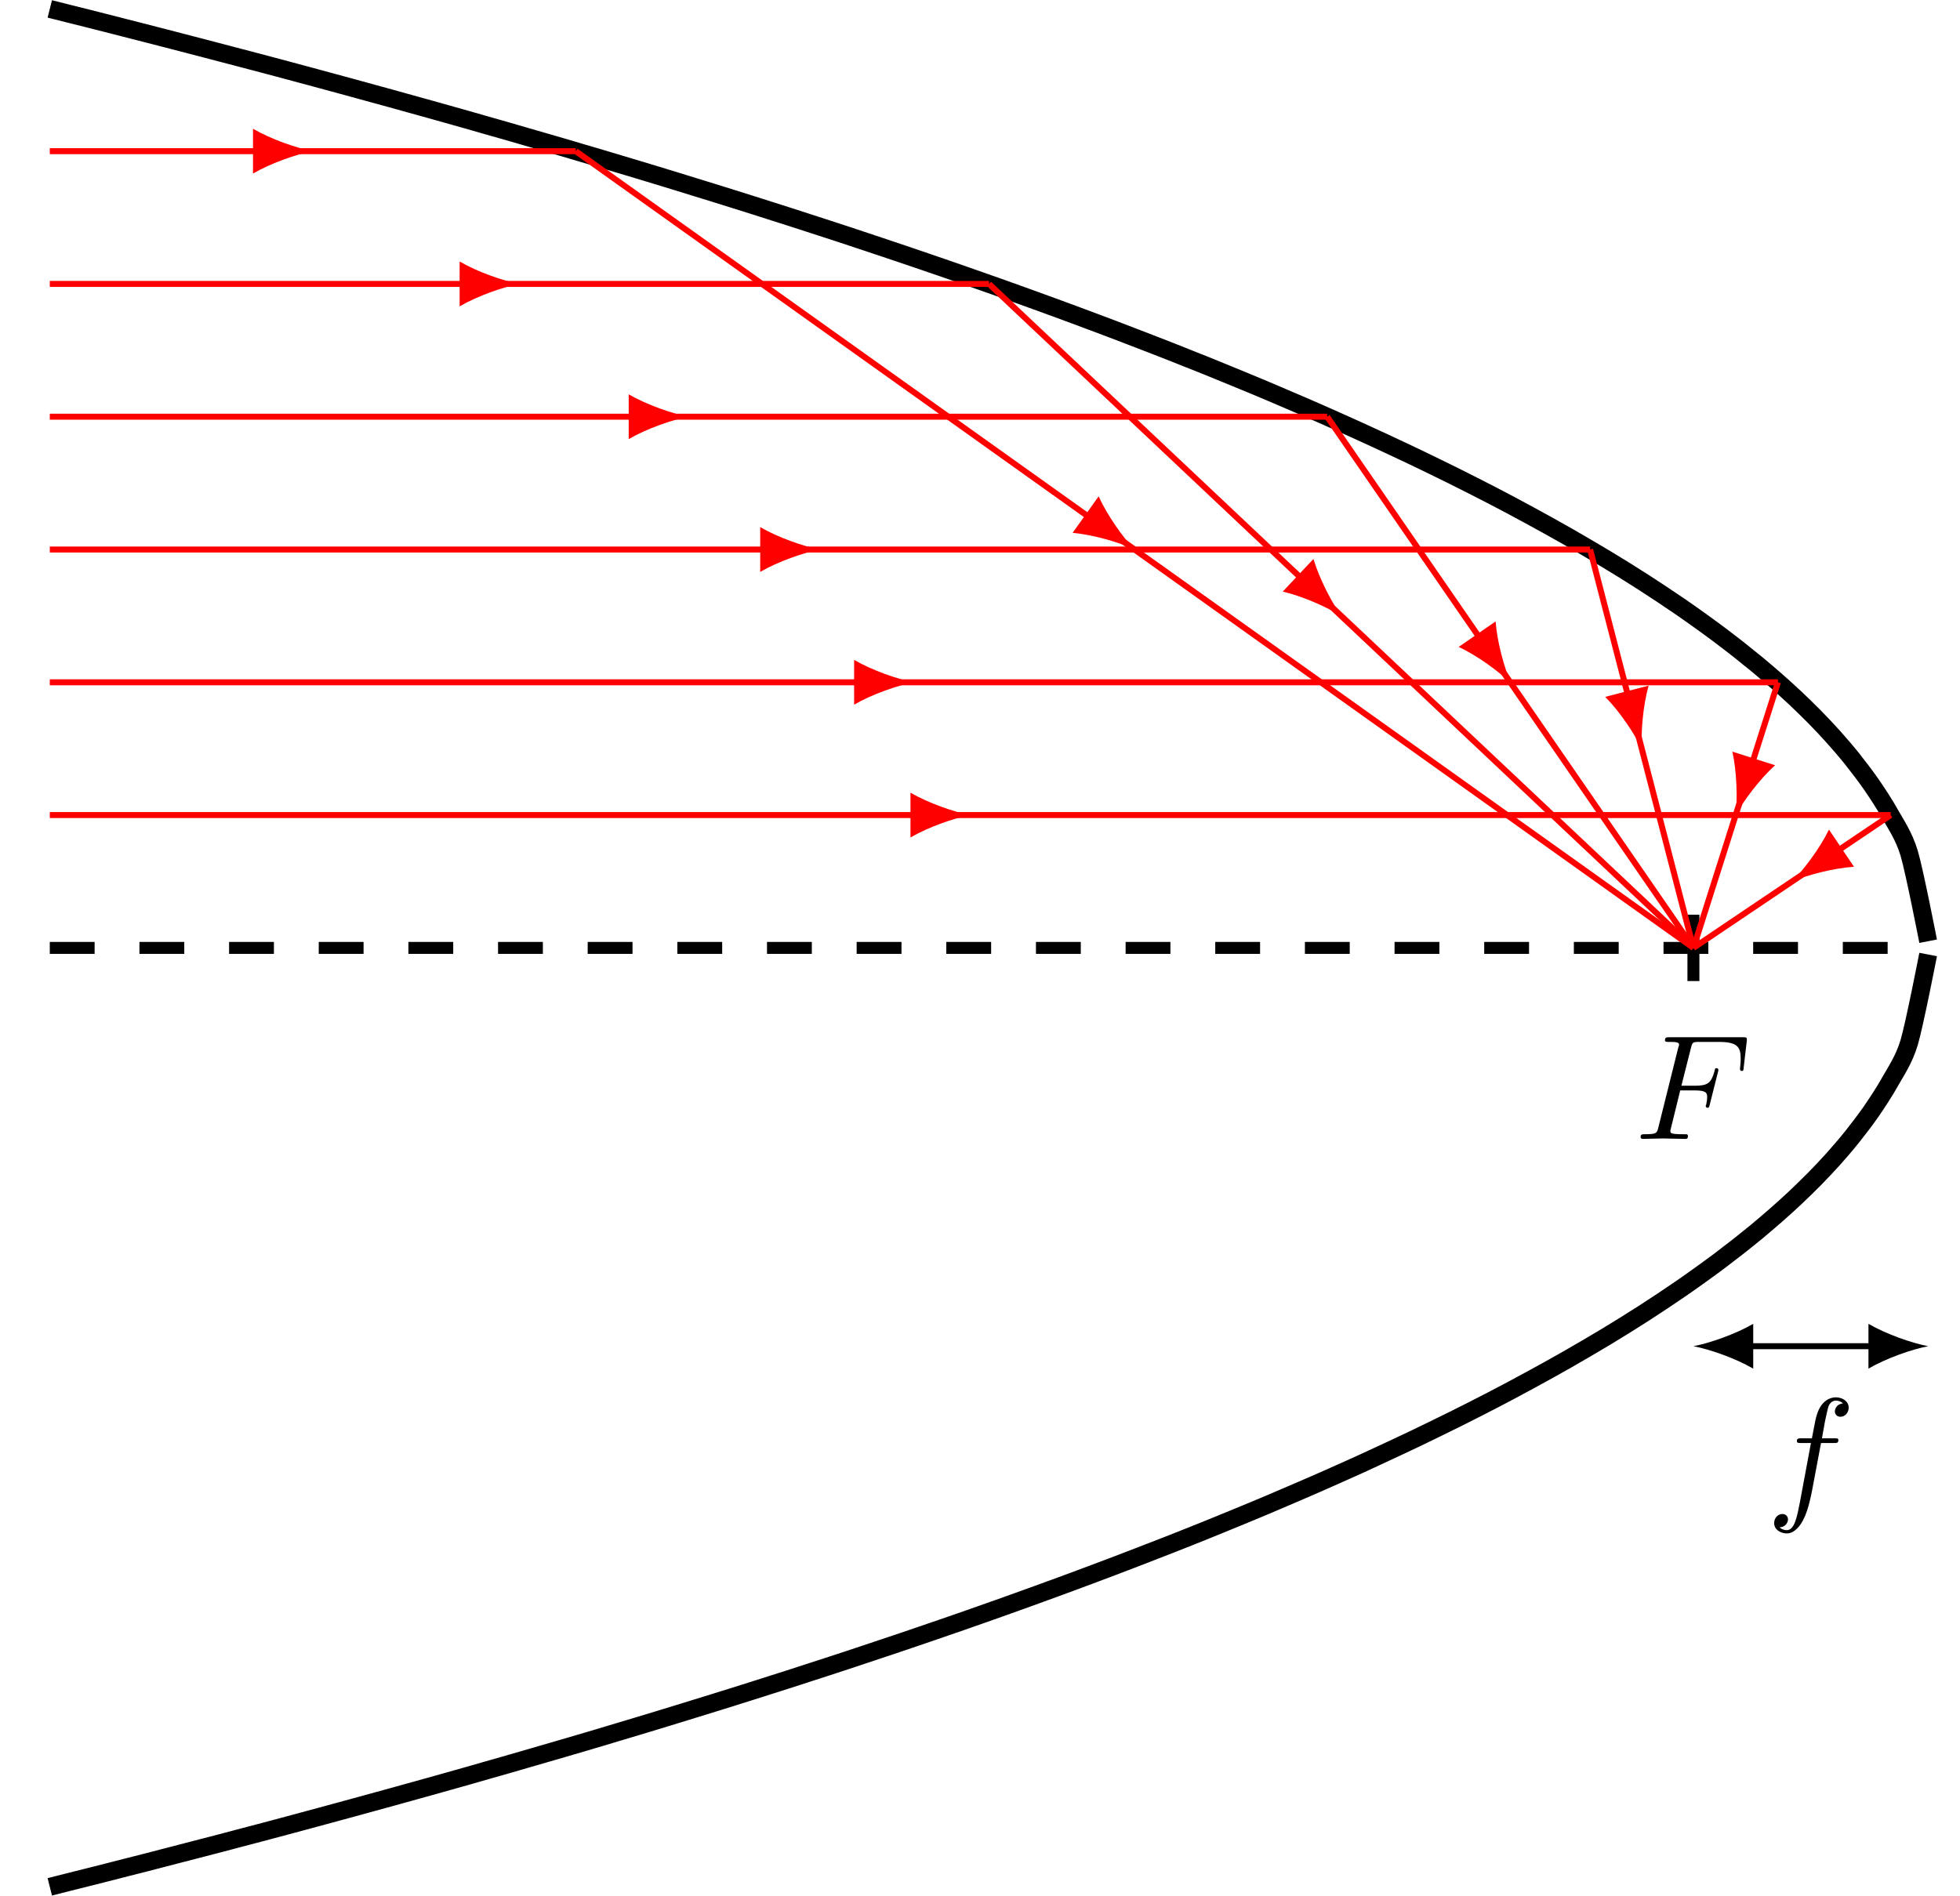
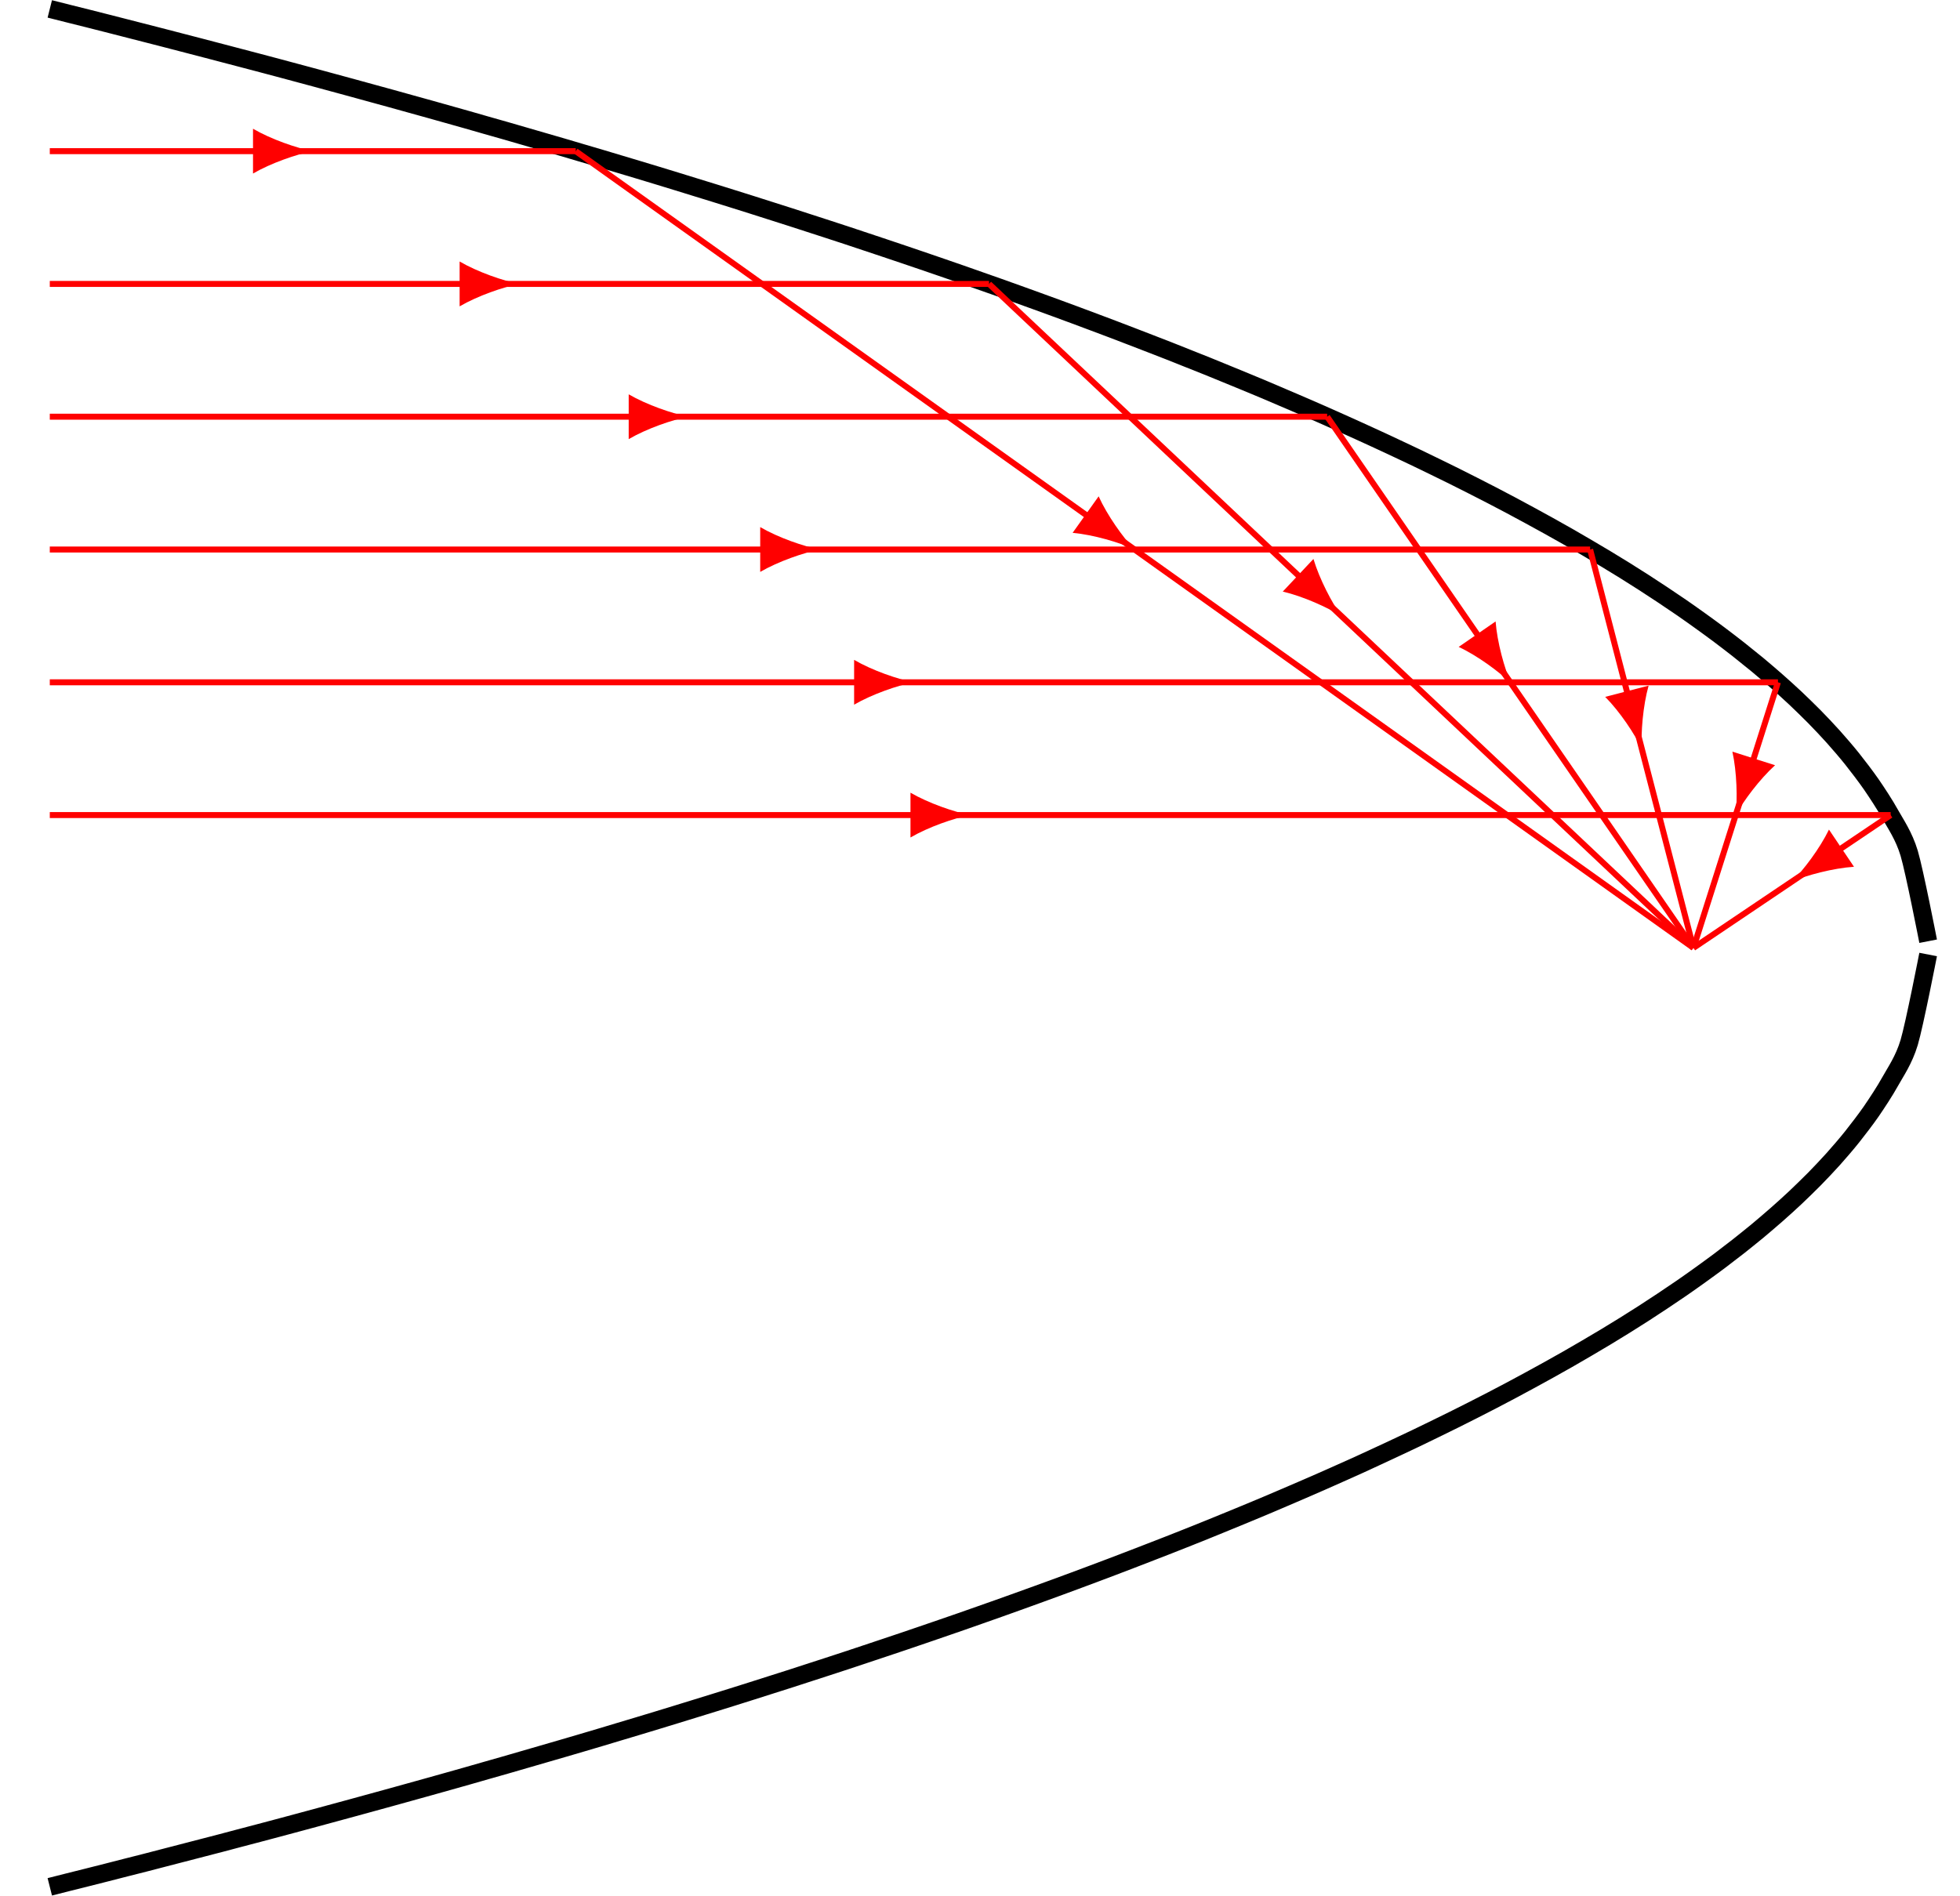
- <svg xmlns="http://www.w3.org/2000/svg" xmlns:xlink="http://www.w3.org/1999/xlink" width="130.694pt" height="126.444pt" viewBox="0 0 130.694 126.444" version="1.1">
+ <svg xmlns="http://www.w3.org/2000/svg" width="130.694pt" height="126.444pt" viewBox="0 0 130.694 126.444" version="1.1">
  <defs>
-     <g>
-       <symbol overflow="visible" id="glyph0-0">
-         <path style="stroke:none;" d="" />
-       </symbol>
-       <symbol overflow="visible" id="glyph0-1">
-         <path style="stroke:none;" d="M 3.016 -3.234 L 3.984 -3.234 C 4.734 -3.234 4.812 -3.078 4.812 -2.797 C 4.812 -2.719 4.812 -2.609 4.75 -2.297 C 4.719 -2.25 4.719 -2.219 4.719 -2.188 C 4.719 -2.109 4.781 -2.078 4.828 -2.078 C 4.938 -2.078 4.938 -2.109 4.984 -2.281 L 5.531 -4.453 C 5.562 -4.562 5.562 -4.578 5.562 -4.609 C 5.562 -4.625 5.547 -4.719 5.438 -4.719 C 5.344 -4.719 5.328 -4.672 5.297 -4.5 C 5.078 -3.734 4.859 -3.547 4 -3.547 L 3.094 -3.547 L 3.734 -6.078 C 3.828 -6.438 3.844 -6.469 4.281 -6.469 L 5.594 -6.469 C 6.812 -6.469 7.047 -6.141 7.047 -5.375 C 7.047 -5.141 7.047 -5.109 7.016 -4.828 C 7 -4.703 7 -4.688 7 -4.656 C 7 -4.609 7.031 -4.531 7.125 -4.531 C 7.234 -4.531 7.234 -4.594 7.25 -4.781 L 7.453 -6.516 C 7.484 -6.781 7.438 -6.781 7.188 -6.781 L 2.297 -6.781 C 2.109 -6.781 2 -6.781 2 -6.578 C 2 -6.469 2.094 -6.469 2.281 -6.469 C 2.656 -6.469 2.938 -6.469 2.938 -6.297 C 2.938 -6.25 2.938 -6.234 2.875 -6.047 L 1.562 -0.781 C 1.469 -0.391 1.453 -0.312 0.656 -0.312 C 0.484 -0.312 0.375 -0.312 0.375 -0.125 C 0.375 0 0.5 0 0.531 0 C 0.812 0 1.562 -0.031 1.844 -0.031 C 2.172 -0.031 3 0 3.328 0 C 3.422 0 3.531 0 3.531 -0.188 C 3.531 -0.266 3.484 -0.297 3.484 -0.297 C 3.453 -0.312 3.422 -0.312 3.203 -0.312 C 2.984 -0.312 2.938 -0.312 2.688 -0.328 C 2.391 -0.359 2.359 -0.406 2.359 -0.531 C 2.359 -0.547 2.359 -0.609 2.406 -0.75 Z M 3.016 -3.234 " />
-       </symbol>
-       <symbol overflow="visible" id="glyph0-2">
-         <path style="stroke:none;" d="M 3.656 -3.984 L 4.516 -3.984 C 4.719 -3.984 4.812 -3.984 4.812 -4.188 C 4.812 -4.297 4.719 -4.297 4.547 -4.297 L 3.719 -4.297 L 3.922 -5.438 C 3.969 -5.641 4.109 -6.344 4.172 -6.469 C 4.25 -6.656 4.422 -6.812 4.641 -6.812 C 4.672 -6.812 4.938 -6.812 5.125 -6.625 C 4.688 -6.594 4.578 -6.234 4.578 -6.094 C 4.578 -5.859 4.766 -5.734 4.953 -5.734 C 5.219 -5.734 5.5 -5.969 5.5 -6.344 C 5.5 -6.797 5.047 -7.031 4.641 -7.031 C 4.297 -7.031 3.672 -6.844 3.375 -5.859 C 3.312 -5.656 3.281 -5.547 3.047 -4.297 L 2.359 -4.297 C 2.156 -4.297 2.047 -4.297 2.047 -4.109 C 2.047 -3.984 2.141 -3.984 2.328 -3.984 L 2.984 -3.984 L 2.25 -0.047 C 2.062 0.922 1.891 1.828 1.375 1.828 C 1.328 1.828 1.094 1.828 0.891 1.641 C 1.359 1.609 1.453 1.25 1.453 1.109 C 1.453 0.875 1.266 0.75 1.078 0.75 C 0.812 0.75 0.531 0.984 0.531 1.359 C 0.531 1.797 0.969 2.047 1.375 2.047 C 1.922 2.047 2.328 1.453 2.5 1.078 C 2.828 0.453 3.047 -0.75 3.062 -0.828 Z M 3.656 -3.984 " />
-       </symbol>
-     </g>
    <clipPath id="clip1">
      <path d="M 0 0 L 130.695 0 L 130.695 80 L 0 80 Z M 0 0 " />
    </clipPath>
    <clipPath id="clip2">
      <path d="M 0 46 L 130.695 46 L 130.695 126.445 L 0 126.445 Z M 0 46 " />
    </clipPath>
    <clipPath id="clip3">
      <path d="M 107 48 L 130.695 48 L 130.695 69 L 107 69 Z M 107 48 " />
    </clipPath>
  </defs>
  <g id="surface1">
    <g clip-path="url(#clip1)" clip-rule="nonzero">
      <path style="fill:none;stroke-width:1.196;stroke-linecap:butt;stroke-linejoin:miter;stroke:rgb(0%,0%,0%);stroke-opacity:1;stroke-miterlimit:10;" d="M -0.001 125.252 C -0.001 125.252 0.913 125.022 1.265 124.932 C 1.617 124.846 2.179 124.701 2.531 124.616 C 2.882 124.526 3.445 124.385 3.796 124.295 C 4.148 124.205 4.71 124.061 5.062 123.971 C 5.413 123.881 5.976 123.737 6.327 123.647 C 6.675 123.557 7.242 123.412 7.589 123.323 C 7.941 123.233 8.503 123.088 8.855 122.994 C 9.206 122.905 9.769 122.76 10.12 122.666 C 10.472 122.576 11.034 122.428 11.386 122.334 C 11.738 122.244 12.3 122.096 12.652 122.002 C 13.003 121.912 13.566 121.764 13.917 121.67 C 14.269 121.576 14.831 121.428 15.183 121.334 C 15.534 121.241 16.097 121.088 16.449 120.994 C 16.796 120.901 17.363 120.748 17.71 120.655 C 18.062 120.561 18.624 120.409 18.976 120.311 C 19.327 120.217 19.89 120.065 20.241 119.967 C 20.593 119.869 21.156 119.717 21.507 119.619 C 21.859 119.526 22.421 119.369 22.773 119.272 C 23.124 119.174 23.687 119.018 24.038 118.92 C 24.39 118.823 24.952 118.666 25.304 118.569 C 25.656 118.471 26.218 118.311 26.57 118.213 C 26.917 118.116 27.484 117.955 27.831 117.858 C 28.183 117.756 28.745 117.596 29.097 117.494 C 29.449 117.397 30.011 117.237 30.363 117.135 C 30.714 117.034 31.277 116.869 31.628 116.768 C 31.98 116.666 32.542 116.506 32.894 116.401 C 33.245 116.299 33.808 116.135 34.159 116.034 C 34.511 115.928 35.074 115.764 35.425 115.659 C 35.777 115.557 36.339 115.389 36.691 115.287 C 37.038 115.182 37.605 115.014 37.952 114.909 C 38.304 114.803 38.867 114.635 39.218 114.53 C 39.57 114.42 40.132 114.252 40.484 114.147 C 40.835 114.037 41.398 113.866 41.749 113.76 C 42.101 113.651 42.663 113.479 43.015 113.369 C 43.367 113.26 43.929 113.088 44.281 112.979 C 44.632 112.869 45.195 112.694 45.546 112.584 C 45.898 112.475 46.46 112.295 46.812 112.186 C 47.159 112.076 47.726 111.897 48.074 111.784 C 48.425 111.674 48.988 111.491 49.339 111.381 C 49.691 111.268 50.253 111.084 50.605 110.971 C 50.956 110.858 51.519 110.674 51.87 110.561 C 52.222 110.444 52.784 110.26 53.136 110.147 C 53.488 110.03 54.05 109.842 54.402 109.725 C 54.753 109.612 55.316 109.42 55.667 109.303 C 56.019 109.186 56.581 108.998 56.933 108.877 C 57.281 108.76 57.847 108.569 58.195 108.448 C 58.546 108.326 59.109 108.135 59.46 108.014 C 59.812 107.893 60.374 107.698 60.726 107.576 C 61.077 107.451 61.64 107.256 61.992 107.131 C 62.343 107.01 62.906 106.811 63.257 106.686 C 63.609 106.561 64.171 106.358 64.523 106.233 C 64.874 106.108 65.437 105.905 65.788 105.776 C 66.14 105.651 66.702 105.444 67.054 105.315 C 67.402 105.186 67.968 104.979 68.316 104.85 C 68.667 104.717 69.23 104.51 69.581 104.377 C 69.933 104.244 70.495 104.034 70.847 103.901 C 71.199 103.768 71.761 103.553 72.113 103.416 C 72.464 103.284 73.027 103.065 73.378 102.928 C 73.73 102.791 74.292 102.573 74.644 102.436 C 74.995 102.295 75.558 102.073 75.909 101.932 C 76.261 101.795 76.824 101.569 77.175 101.428 C 77.523 101.284 78.089 101.057 78.437 100.912 C 78.788 100.768 79.351 100.537 79.702 100.393 C 80.054 100.244 80.617 100.01 80.968 99.866 C 81.32 99.717 81.882 99.479 82.234 99.326 C 82.585 99.178 83.148 98.936 83.499 98.784 C 83.851 98.631 84.413 98.385 84.765 98.233 C 85.117 98.076 85.679 97.826 86.031 97.67 C 86.382 97.514 86.945 97.26 87.296 97.1 C 87.644 96.944 88.21 96.686 88.558 96.522 C 88.909 96.362 89.472 96.096 89.824 95.932 C 90.175 95.768 90.738 95.502 91.089 95.334 C 91.441 95.166 92.003 94.893 92.355 94.721 C 92.706 94.549 93.269 94.272 93.62 94.1 C 93.972 93.924 94.534 93.639 94.886 93.463 C 95.238 93.284 95.8 92.994 96.152 92.815 C 96.503 92.631 97.066 92.334 97.417 92.151 C 97.765 91.963 98.331 91.662 98.679 91.471 C 99.031 91.28 99.597 90.971 99.945 90.776 C 100.296 90.58 100.859 90.264 101.21 90.065 C 101.562 89.862 102.124 89.537 102.476 89.33 C 102.827 89.127 103.39 88.791 103.742 88.58 C 104.093 88.369 104.656 88.022 105.007 87.807 C 105.359 87.588 105.921 87.233 106.273 87.006 C 106.624 86.78 107.187 86.412 107.538 86.178 C 107.886 85.948 108.452 85.565 108.804 85.323 C 109.152 85.08 109.718 84.686 110.066 84.432 C 110.417 84.182 110.98 83.768 111.331 83.506 C 111.683 83.241 112.245 82.811 112.597 82.534 C 112.949 82.256 113.511 81.803 113.863 81.514 C 114.214 81.221 114.777 80.741 115.128 80.432 C 115.48 80.123 116.042 79.616 116.394 79.284 C 116.745 78.951 117.308 78.405 117.659 78.049 C 118.011 77.69 118.574 77.1 118.925 76.705 C 119.273 76.315 119.839 75.662 120.187 75.221 C 120.538 74.78 121.101 74.045 121.452 73.537 C 121.804 73.026 122.367 72.174 122.718 71.537 C 123.07 70.901 123.632 70.108 123.984 68.936 C 124.335 67.76 125.249 63.069 125.249 63.069 " transform="matrix(1,0,0,-1,3.321,125.846)" />
    </g>
    <g clip-path="url(#clip2)" clip-rule="nonzero">
      <path style="fill:none;stroke-width:1.196;stroke-linecap:butt;stroke-linejoin:miter;stroke:rgb(0%,0%,0%);stroke-opacity:1;stroke-miterlimit:10;" d="M -0.001 -0.002 C -0.001 -0.002 0.913 0.229 1.265 0.319 C 1.617 0.405 2.179 0.545 2.531 0.635 C 2.882 0.725 3.445 0.866 3.796 0.955 C 4.148 1.045 4.71 1.19 5.062 1.28 C 5.413 1.369 5.976 1.51 6.327 1.6 C 6.675 1.694 7.242 1.838 7.589 1.928 C 7.941 2.018 8.503 2.162 8.855 2.256 C 9.206 2.346 9.769 2.491 10.12 2.584 C 10.472 2.674 11.034 2.823 11.386 2.912 C 11.738 3.006 12.3 3.155 12.652 3.248 C 13.003 3.338 13.566 3.487 13.917 3.58 C 14.269 3.674 14.831 3.823 15.183 3.916 C 15.534 4.01 16.097 4.162 16.449 4.256 C 16.796 4.35 17.363 4.502 17.71 4.596 C 18.062 4.69 18.624 4.842 18.976 4.94 C 19.327 5.034 19.89 5.186 20.241 5.284 C 20.593 5.377 21.156 5.534 21.507 5.631 C 21.859 5.725 22.421 5.881 22.773 5.979 C 23.124 6.076 23.687 6.233 24.038 6.33 C 24.39 6.428 24.952 6.584 25.304 6.682 C 25.656 6.78 26.218 6.94 26.57 7.037 C 26.917 7.135 27.484 7.295 27.831 7.393 C 28.183 7.494 28.745 7.655 29.097 7.756 C 29.449 7.854 30.011 8.014 30.363 8.116 C 30.714 8.217 31.277 8.381 31.628 8.483 C 31.98 8.584 32.542 8.744 32.894 8.85 C 33.245 8.951 33.808 9.116 34.159 9.217 C 34.511 9.323 35.074 9.487 35.425 9.588 C 35.777 9.694 36.339 9.862 36.691 9.963 C 37.038 10.069 37.605 10.237 37.952 10.342 C 38.304 10.448 38.867 10.616 39.218 10.721 C 39.57 10.826 40.132 10.998 40.484 11.104 C 40.835 11.213 41.398 11.385 41.749 11.491 C 42.101 11.6 42.663 11.772 43.015 11.881 C 43.367 11.987 43.929 12.162 44.281 12.272 C 44.632 12.381 45.195 12.557 45.546 12.666 C 45.898 12.776 46.46 12.955 46.812 13.065 C 47.159 13.174 47.726 13.354 48.074 13.467 C 48.425 13.576 48.988 13.756 49.339 13.869 C 49.691 13.983 50.253 14.166 50.605 14.28 C 50.956 14.393 51.519 14.576 51.87 14.69 C 52.222 14.803 52.784 14.991 53.136 15.104 C 53.488 15.221 54.05 15.409 54.402 15.526 C 54.753 15.639 55.316 15.83 55.667 15.948 C 56.019 16.065 56.581 16.252 56.933 16.373 C 57.281 16.491 57.847 16.682 58.195 16.803 C 58.546 16.924 59.109 17.116 59.46 17.237 C 59.812 17.358 60.374 17.553 60.726 17.674 C 61.077 17.799 61.64 17.994 61.992 18.119 C 62.343 18.241 62.906 18.44 63.257 18.565 C 63.609 18.69 64.171 18.889 64.523 19.018 C 64.874 19.143 65.437 19.346 65.788 19.475 C 66.14 19.6 66.702 19.807 67.054 19.936 C 67.402 20.065 67.968 20.272 68.316 20.401 C 68.667 20.53 69.23 20.741 69.581 20.873 C 69.933 21.006 70.495 21.217 70.847 21.35 C 71.199 21.483 71.761 21.698 72.113 21.834 C 72.464 21.967 73.027 22.186 73.378 22.323 C 73.73 22.459 74.292 22.678 74.644 22.815 C 74.995 22.955 75.558 23.178 75.909 23.315 C 76.261 23.455 76.824 23.682 77.175 23.823 C 77.523 23.967 78.089 24.194 78.437 24.338 C 78.788 24.483 79.351 24.713 79.702 24.858 C 80.054 25.002 80.617 25.241 80.968 25.385 C 81.32 25.534 81.882 25.772 82.234 25.924 C 82.585 26.073 83.148 26.315 83.499 26.467 C 83.851 26.619 84.413 26.866 84.765 27.018 C 85.117 27.174 85.679 27.42 86.031 27.58 C 86.382 27.737 86.945 27.991 87.296 28.147 C 87.644 28.307 88.21 28.565 88.558 28.729 C 88.909 28.889 89.472 29.151 89.824 29.319 C 90.175 29.483 90.738 29.748 91.089 29.916 C 91.441 30.084 92.003 30.358 92.355 30.53 C 92.706 30.701 93.269 30.979 93.62 31.151 C 93.972 31.326 94.534 31.608 94.886 31.787 C 95.238 31.967 95.8 32.256 96.152 32.436 C 96.503 32.619 97.066 32.912 97.417 33.1 C 97.765 33.287 98.331 33.588 98.679 33.78 C 99.031 33.971 99.597 34.28 99.945 34.475 C 100.296 34.67 100.859 34.987 101.21 35.186 C 101.562 35.389 102.124 35.713 102.476 35.92 C 102.827 36.123 103.39 36.459 103.742 36.67 C 104.093 36.881 104.656 37.225 105.007 37.444 C 105.359 37.662 105.921 38.018 106.273 38.244 C 106.624 38.471 107.187 38.838 107.538 39.073 C 107.886 39.303 108.452 39.686 108.804 39.928 C 109.152 40.17 109.718 40.565 110.066 40.819 C 110.417 41.069 110.98 41.483 111.331 41.744 C 111.683 42.01 112.245 42.44 112.597 42.717 C 112.949 42.994 113.511 43.448 113.863 43.737 C 114.214 44.03 114.777 44.51 115.128 44.819 C 115.48 45.127 116.042 45.635 116.394 45.967 C 116.745 46.299 117.308 46.846 117.659 47.201 C 118.011 47.561 118.574 48.151 118.925 48.545 C 119.273 48.936 119.839 49.588 120.187 50.03 C 120.538 50.471 121.101 51.205 121.452 51.713 C 121.804 52.225 122.367 53.076 122.718 53.713 C 123.07 54.35 123.632 55.139 123.984 56.315 C 124.335 57.491 125.249 62.182 125.249 62.182 " transform="matrix(1,0,0,-1,3.321,125.846)" />
-     </g>
-     <path style="fill:none;stroke-width:0.797;stroke-linecap:butt;stroke-linejoin:miter;stroke:rgb(0%,0%,0%);stroke-opacity:1;stroke-dasharray:2.989,2.989;stroke-miterlimit:10;" d="M -0.001 62.623 L 125.253 62.623 " transform="matrix(1,0,0,-1,3.321,125.846)" />
-     <path style="fill:none;stroke-width:0.797;stroke-linecap:butt;stroke-linejoin:miter;stroke:rgb(0%,0%,0%);stroke-opacity:1;stroke-miterlimit:10;" d="M 109.597 64.838 L 109.597 60.412 " transform="matrix(1,0,0,-1,3.321,125.846)" />
-     <g style="fill:rgb(0%,0%,0%);fill-opacity:1;">
-       <use xlink:href="#glyph0-1" x="109.022" y="75.963" />
-     </g>
-     <path style="fill:none;stroke-width:0.399;stroke-linecap:butt;stroke-linejoin:miter;stroke:rgb(0%,0%,0%);stroke-opacity:1;stroke-miterlimit:10;" d="M 113.183 36.057 L 121.667 36.057 " transform="matrix(1,0,0,-1,3.321,125.846)" />
-     <path style=" stroke:none;fill-rule:nonzero;fill:rgb(0%,0%,0%);fill-opacity:1;" d="M 112.918 89.789 C 113.98 89.988 115.707 90.586 116.906 91.285 L 116.906 88.297 C 115.707 88.992 113.98 89.59 112.918 89.789 " />
-     <path style=" stroke:none;fill-rule:nonzero;fill:rgb(0%,0%,0%);fill-opacity:1;" d="M 128.574 89.789 C 127.512 89.59 125.785 88.992 124.59 88.297 L 124.59 91.285 C 125.785 90.586 127.512 89.988 128.574 89.789 " />
-     <g style="fill:rgb(0%,0%,0%);fill-opacity:1;">
-       <use xlink:href="#glyph0-2" x="117.771" y="100.23" />
    </g>
    <path style="fill:none;stroke-width:0.399;stroke-linecap:butt;stroke-linejoin:miter;stroke:rgb(100%,0%,0%);stroke-opacity:1;stroke-miterlimit:10;" d="M -0.001 115.764 L 35.07 115.764 " transform="matrix(1,0,0,-1,3.321,125.846)" />
    <path style=" stroke:none;fill-rule:nonzero;fill:rgb(100%,0%,0%);fill-opacity:1;" d="M 20.855 10.082 C 19.793 9.883 18.066 9.285 16.871 8.586 L 16.871 11.574 C 18.066 10.879 19.793 10.281 20.855 10.082 " />
    <path style="fill:none;stroke-width:0.399;stroke-linecap:butt;stroke-linejoin:miter;stroke:rgb(100%,0%,0%);stroke-opacity:1;stroke-miterlimit:10;" d="M 35.07 115.764 L 109.597 62.623 " transform="matrix(1,0,0,-1,3.321,125.846)" />
    <path style=" stroke:none;fill-rule:nonzero;fill:rgb(100%,0%,0%);fill-opacity:1;" d="M 75.637 36.637 C 74.887 35.855 73.828 34.367 73.258 33.105 L 71.523 35.539 C 72.902 35.664 74.656 36.18 75.637 36.637 " />
    <path style="fill:none;stroke-width:0.399;stroke-linecap:butt;stroke-linejoin:miter;stroke:rgb(100%,0%,0%);stroke-opacity:1;stroke-miterlimit:10;" d="M -0.001 106.909 L 62.628 106.909 " transform="matrix(1,0,0,-1,3.321,125.846)" />
    <path style=" stroke:none;fill-rule:nonzero;fill:rgb(100%,0%,0%);fill-opacity:1;" d="M 34.633 18.938 C 33.57 18.738 31.844 18.141 30.648 17.441 L 30.648 20.434 C 31.844 19.734 33.57 19.137 34.633 18.938 " />
    <path style="fill:none;stroke-width:0.399;stroke-linecap:butt;stroke-linejoin:miter;stroke:rgb(100%,0%,0%);stroke-opacity:1;stroke-miterlimit:10;" d="M 62.628 106.909 L 109.597 62.623 " transform="matrix(1,0,0,-1,3.321,125.846)" />
    <path style=" stroke:none;fill-rule:nonzero;fill:rgb(100%,0%,0%);fill-opacity:1;" d="M 89.457 41.102 C 88.82 40.23 87.977 38.609 87.582 37.281 L 85.535 39.457 C 86.883 39.77 88.547 40.52 89.457 41.102 " />
    <path style="fill:none;stroke-width:0.399;stroke-linecap:butt;stroke-linejoin:miter;stroke:rgb(100%,0%,0%);stroke-opacity:1;stroke-miterlimit:10;" d="M -0.001 98.053 L 85.175 98.053 " transform="matrix(1,0,0,-1,3.321,125.846)" />
    <path style=" stroke:none;fill-rule:nonzero;fill:rgb(100%,0%,0%);fill-opacity:1;" d="M 45.906 27.793 C 44.844 27.594 43.117 26.996 41.922 26.301 L 41.922 29.289 C 43.117 28.59 44.844 27.992 45.906 27.793 " />
    <path style="fill:none;stroke-width:0.399;stroke-linecap:butt;stroke-linejoin:miter;stroke:rgb(100%,0%,0%);stroke-opacity:1;stroke-miterlimit:10;" d="M 85.175 98.053 L 109.597 62.623 " transform="matrix(1,0,0,-1,3.321,125.846)" />
    <path style=" stroke:none;fill-rule:nonzero;fill:rgb(100%,0%,0%);fill-opacity:1;" d="M 100.758 45.578 C 100.316 44.59 99.832 42.832 99.727 41.449 L 97.266 43.148 C 98.52 43.734 99.988 44.816 100.758 45.578 " />
    <path style="fill:none;stroke-width:0.399;stroke-linecap:butt;stroke-linejoin:miter;stroke:rgb(100%,0%,0%);stroke-opacity:1;stroke-miterlimit:10;" d="M -0.001 89.194 L 102.71 89.194 " transform="matrix(1,0,0,-1,3.321,125.846)" />
    <path style=" stroke:none;fill-rule:nonzero;fill:rgb(100%,0%,0%);fill-opacity:1;" d="M 54.676 36.652 C 53.613 36.453 51.887 35.855 50.691 35.156 L 50.691 38.145 C 51.887 37.449 53.613 36.852 54.676 36.652 " />
    <path style="fill:none;stroke-width:0.399;stroke-linecap:butt;stroke-linejoin:miter;stroke:rgb(100%,0%,0%);stroke-opacity:1;stroke-miterlimit:10;" d="M 102.71 89.194 L 109.597 62.623 " transform="matrix(1,0,0,-1,3.321,125.846)" />
    <path style=" stroke:none;fill-rule:nonzero;fill:rgb(100%,0%,0%);fill-opacity:1;" d="M 109.48 49.965 C 109.406 48.883 109.555 47.062 109.93 45.73 L 107.035 46.48 C 108.012 47.461 109.023 48.984 109.48 49.965 " />
    <path style="fill:none;stroke-width:0.399;stroke-linecap:butt;stroke-linejoin:miter;stroke:rgb(100%,0%,0%);stroke-opacity:1;stroke-miterlimit:10;" d="M -0.001 80.338 L 115.234 80.338 " transform="matrix(1,0,0,-1,3.321,125.846)" />
    <path style=" stroke:none;fill-rule:nonzero;fill:rgb(100%,0%,0%);fill-opacity:1;" d="M 60.938 45.508 C 59.875 45.309 58.148 44.711 56.953 44.012 L 56.953 47 C 58.148 46.305 59.875 45.707 60.938 45.508 " />
    <path style="fill:none;stroke-width:0.399;stroke-linecap:butt;stroke-linejoin:miter;stroke:rgb(100%,0%,0%);stroke-opacity:1;stroke-miterlimit:10;" d="M 115.234 80.338 L 109.597 62.623 " transform="matrix(1,0,0,-1,3.321,125.846)" />
    <path style=" stroke:none;fill-rule:nonzero;fill:rgb(100%,0%,0%);fill-opacity:1;" d="M 115.73 54.383 C 116.242 53.43 117.336 51.969 118.363 51.039 L 115.516 50.133 C 115.816 51.484 115.863 53.312 115.73 54.383 " />
    <path style="fill:none;stroke-width:0.399;stroke-linecap:butt;stroke-linejoin:miter;stroke:rgb(100%,0%,0%);stroke-opacity:1;stroke-miterlimit:10;" d="M -0.001 71.483 L 122.749 71.483 " transform="matrix(1,0,0,-1,3.321,125.846)" />
    <path style=" stroke:none;fill-rule:nonzero;fill:rgb(100%,0%,0%);fill-opacity:1;" d="M 64.695 54.363 C 63.633 54.164 61.906 53.566 60.711 52.871 L 60.711 55.859 C 61.906 55.16 63.633 54.562 64.695 54.363 " />
    <g clip-path="url(#clip3)" clip-rule="nonzero">
      <path style="fill:none;stroke-width:0.399;stroke-linecap:butt;stroke-linejoin:miter;stroke:rgb(100%,0%,0%);stroke-opacity:1;stroke-miterlimit:10;" d="M 122.749 71.483 L 109.597 62.623 " transform="matrix(1,0,0,-1,3.321,125.846)" />
    </g>
    <path style=" stroke:none;fill-rule:nonzero;fill:rgb(100%,0%,0%);fill-opacity:1;" d="M 119.484 58.797 C 120.477 58.371 122.246 57.902 123.625 57.812 L 121.957 55.332 C 121.355 56.578 120.254 58.039 119.484 58.797 " />
  </g>
</svg>
